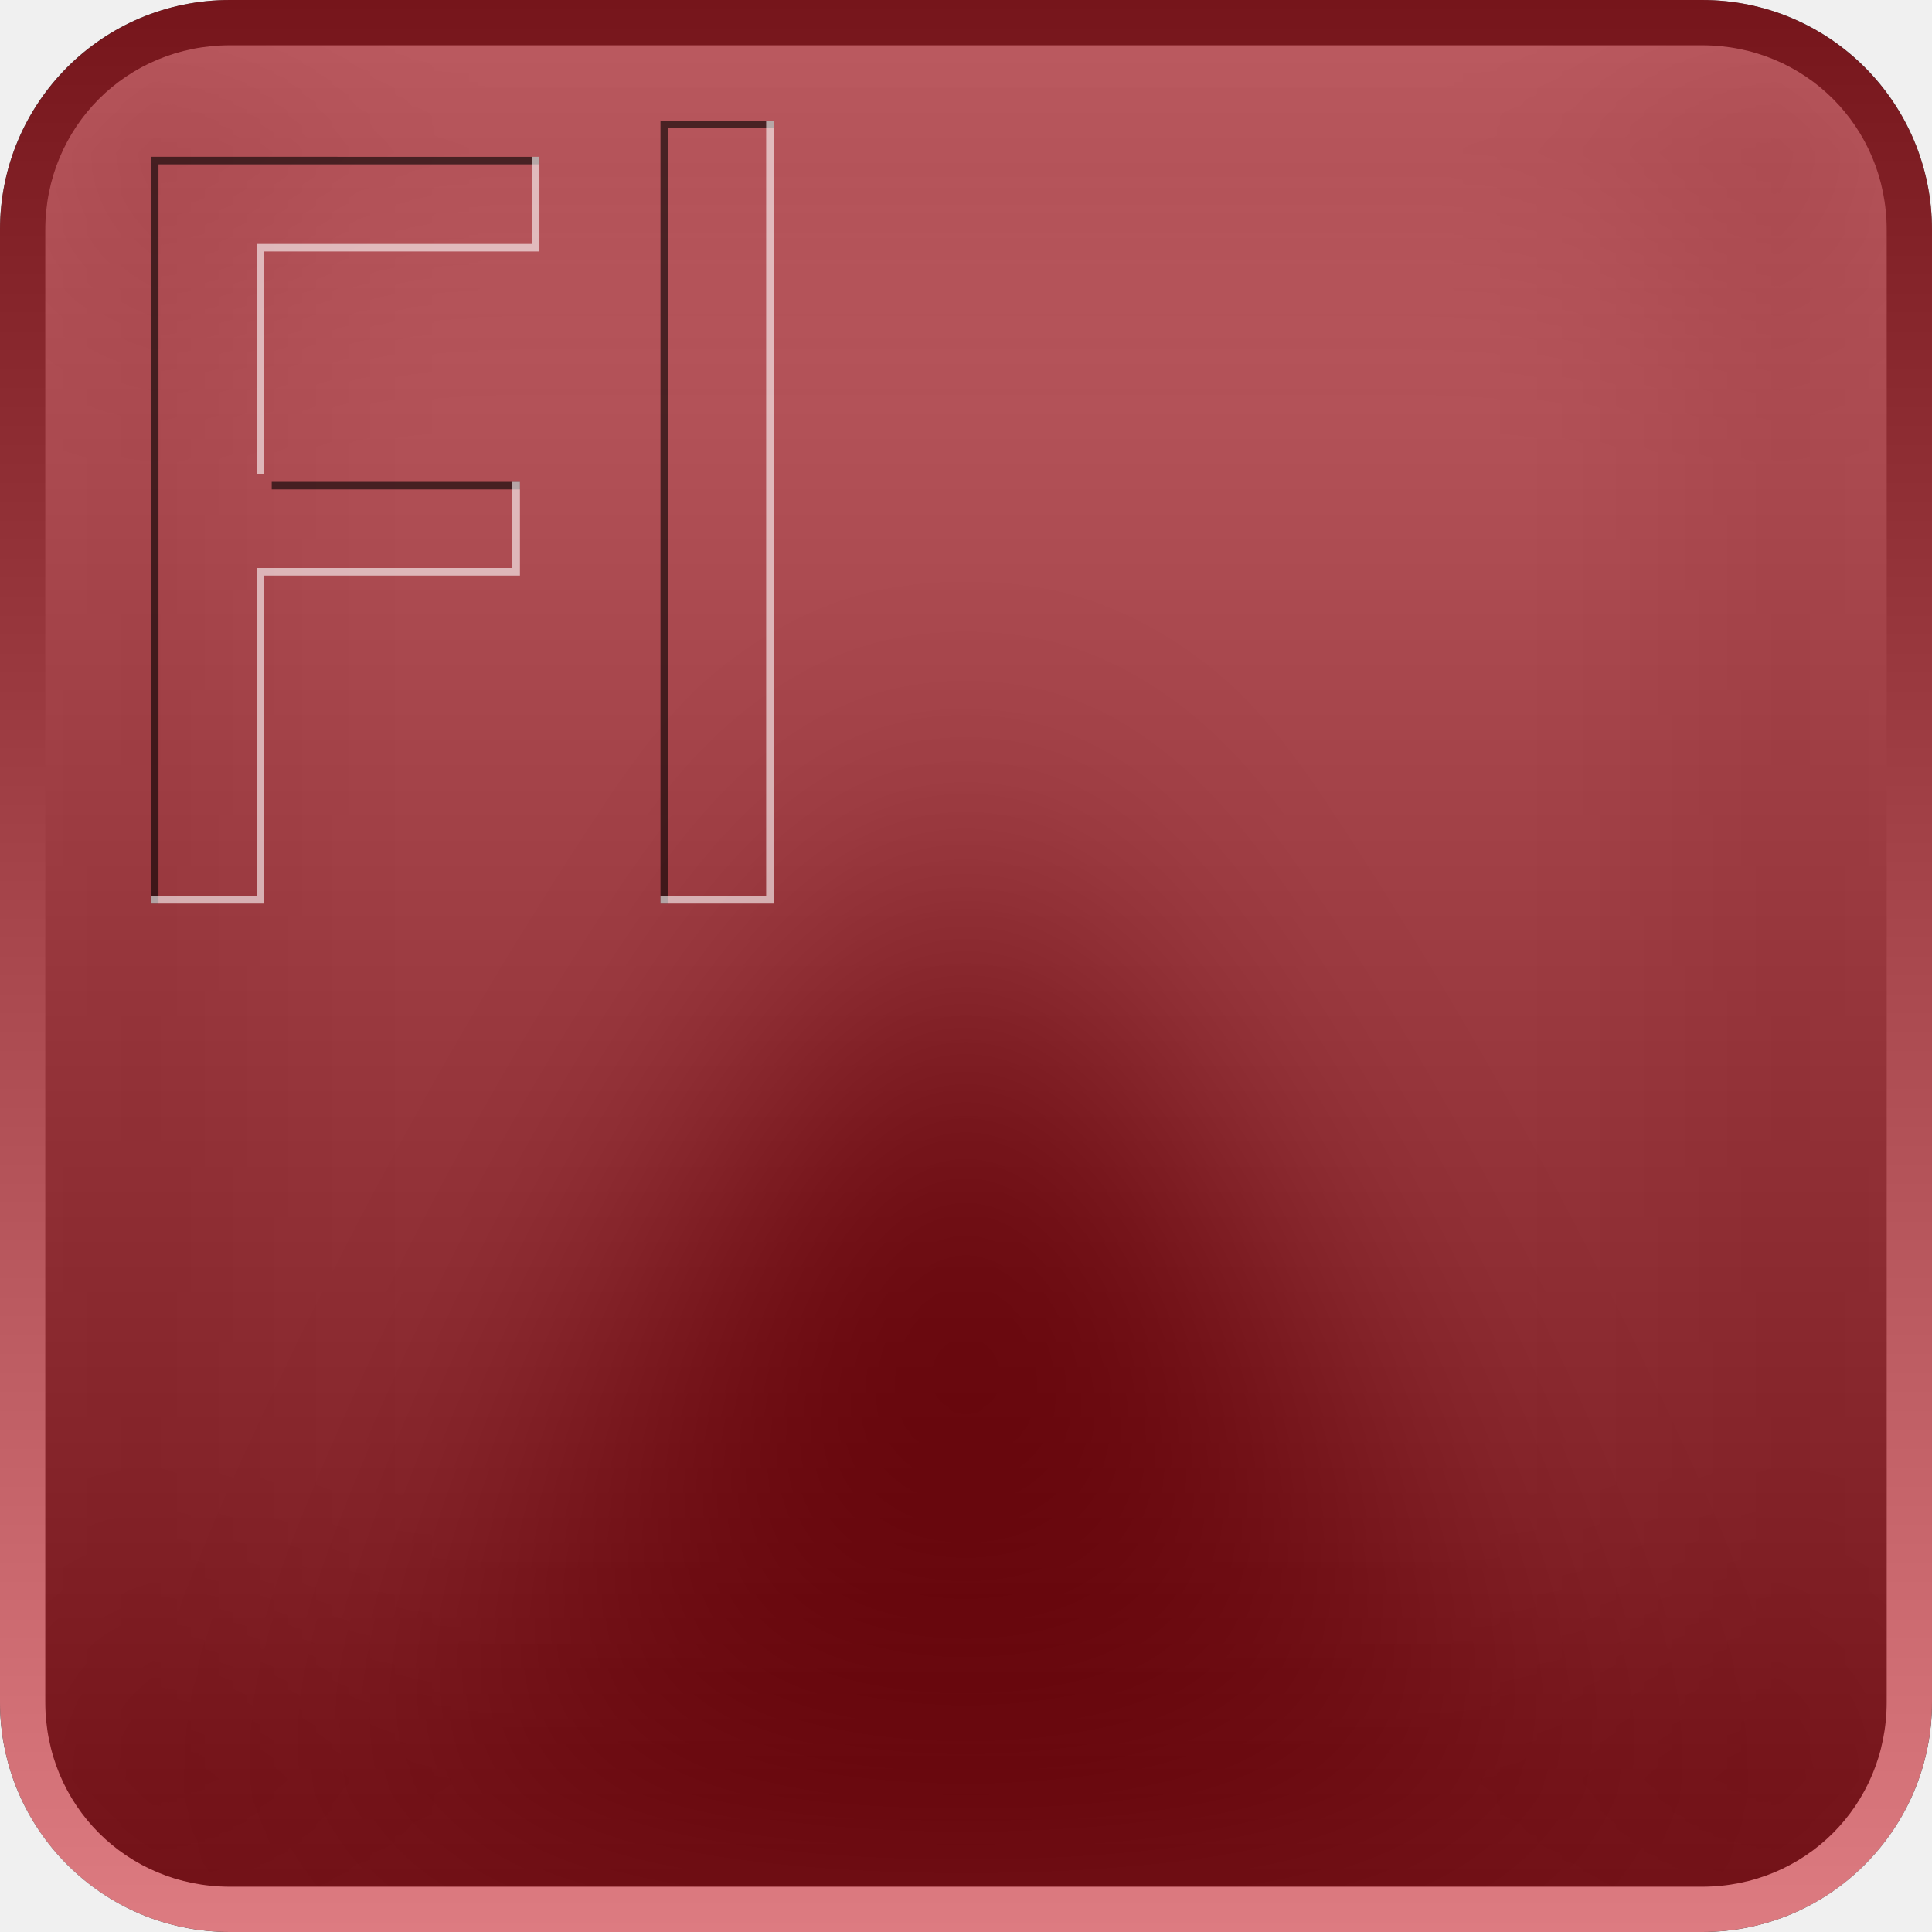
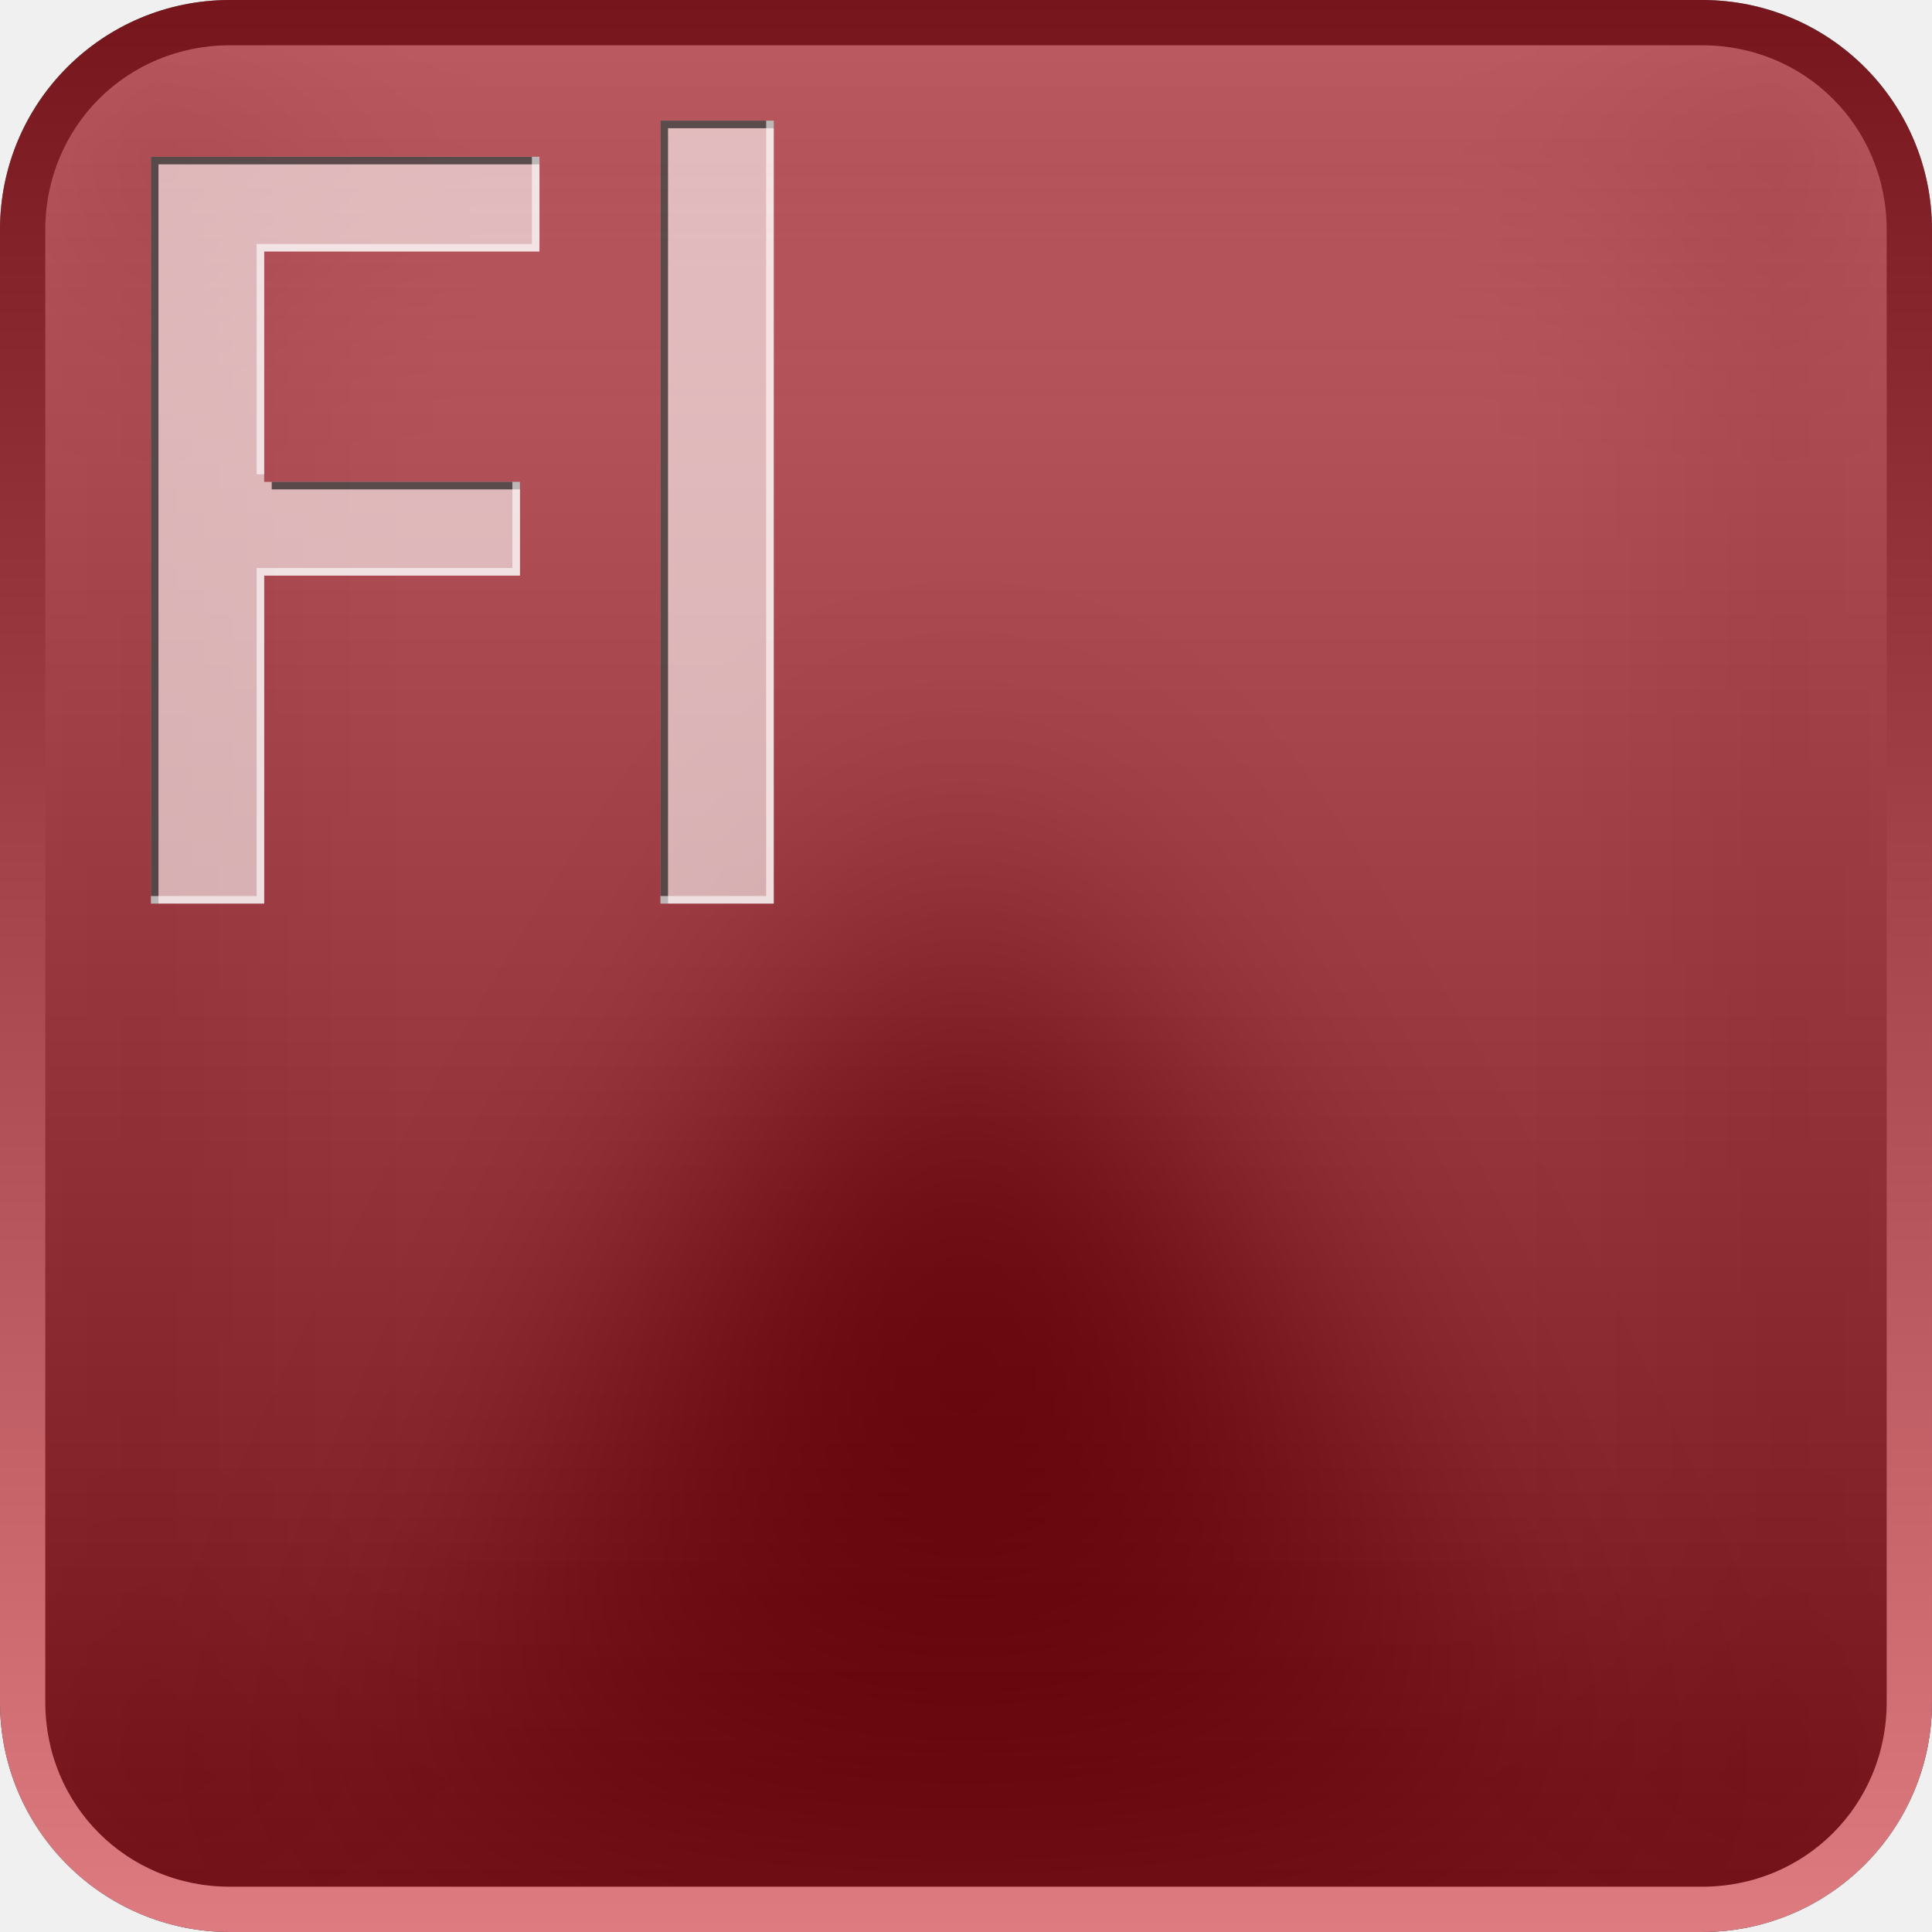
<svg xmlns="http://www.w3.org/2000/svg" xmlns:xlink="http://www.w3.org/1999/xlink" width="512" height="512" viewBox="0 0 135.467 135.467" version="1.1" id="svg5">&gt;
  <defs id="defs2">
    <linearGradient id="linearGradient40">
      <stop style="stop-color:#333333;stop-opacity:1;" offset="0" id="stop40" />
      <stop style="stop-color:#808080;stop-opacity:1;" offset="1" id="stop39" />
    </linearGradient>
    <linearGradient id="linearGradient37">
      <stop style="stop-color:#999999;stop-opacity:1;" offset="0" id="stop38" />
      <stop style="stop-color:#333333;stop-opacity:1;" offset="1" id="stop37" />
    </linearGradient>
    <linearGradient id="linearGradient7">
      <stop style="stop-color:#000000;stop-opacity:1;" offset="0" id="stop7" />
      <stop style="stop-color:#000000;stop-opacity:0;" offset="1" id="stop8" />
    </linearGradient>
    <linearGradient id="linearGradient3">
      <stop style="stop-color:#0087ff;stop-opacity:1;" offset="0" id="stop4" />
      <stop style="stop-color:#00ffff;stop-opacity:1;" offset="1" id="stop3" />
    </linearGradient>
    <linearGradient id="linearGradient61">
      <stop style="stop-color:#894924;stop-opacity:1;" offset="0" id="stop61" />
      <stop style="stop-color:#502d16;stop-opacity:1;" offset="0.499" id="stop60" />
      <stop style="stop-color:#ce885e;stop-opacity:1;" offset="1" id="stop59" />
    </linearGradient>
    <clipPath clipPathUnits="userSpaceOnUse" id="clipPath14">
      <path id="path14" style="display:inline;opacity:1;fill:#ddbd94;fill-opacity:1;stroke-width:0.529;stroke-linecap:round;stroke-linejoin:round;paint-order:markers stroke fill" d="m 209.497,-31.646 c -8.51,0 -16.617,1.391 -23.99,3.905 -7.374,2.514 -14.014,6.153 -19.591,10.649 -5.577,4.496 -10.09,9.85 -13.208,15.794 -1.559,2.972 -2.771,6.092 -3.592,9.327 -4.074,16.05 34.968,12.988 35.034,24.895 0.049,8.875 -37.278,4.901 -18.234,20.255 5.577,4.496 12.217,8.135 19.591,10.649 7.374,2.514 15.481,3.905 23.99,3.905 34.039,0 61.633,-22.247 61.633,-49.69 0,-27.443 -27.594,-49.689 -61.633,-49.689 z m -28.973,21.387 a 11.96,9.301 11.621 0 1 3.096,0.313 11.96,9.301 11.621 0 1 9.841,11.52 11.96,9.301 11.621 0 1 -13.589,6.701 11.96,9.301 11.621 0 1 -9.841,-11.52 11.96,9.301 11.621 0 1 10.493,-7.015 z" />
    </clipPath>
    <clipPath clipPathUnits="userSpaceOnUse" id="clipPath41">
      <path id="path42" style="opacity:1;fill:#ffdd55;stroke-width:0.529;stroke-linecap:round;stroke-linejoin:round;paint-order:markers stroke fill" d="m 23.246,32.782 c 0,2.587 -1.84,4.683 -10.474,4.683 -8.634,0 -15.633,-2.097 -15.633,-4.683 1.1e-6,-2.587 6.999,-4.683 15.633,-4.683 8.634,0 10.474,2.097 10.474,4.683 z" />
    </clipPath>
    <clipPath clipPathUnits="userSpaceOnUse" id="clipPath64">
      <path style="color:#000000;fill:url(#linearGradient65);stroke-width:1;stroke-linecap:round;stroke-linejoin:round;-inkscape-stroke:none;paint-order:markers stroke fill" d="m 148.222,97.588 c 0,0 1.058,-13.164 1.058,-19.76 0,-6.596 -0.97,-13.168 -1.058,-19.76 -0.088,-6.592 0.265,-13.173 0.529,-19.76 0.265,-6.587 0.571,-14.527 1.058,-19.76 0.488,-5.233 -2.366,-11.642 1.549,-11.642 3.915,0 1.062,6.409 1.549,11.642 0.488,5.233 0.794,13.173 1.058,19.76 0.265,6.587 0.617,13.168 0.529,19.76 -0.088,6.592 -1.058,13.164 -1.058,19.76 0,6.596 1.058,19.76 1.058,19.76 v 0 0 0 0 0 0 0 0 c 0,0 -2.033,1.058 -3.137,1.058 -1.103,0 -3.137,-1.058 -3.137,-1.058 z" id="path65" />
    </clipPath>
    <linearGradient xlink:href="#linearGradient61" id="linearGradient65" gradientUnits="userSpaceOnUse" gradientTransform="rotate(-90,133.5551,-0.4109917)" x1="80.367" y1="20.543" x2="80.367" y2="14.242" />
    <filter style="color-interpolation-filters:sRGB;" id="filter51" x="0" y="0" width="1" height="1">
      <feTurbulence type="fractalNoise" baseFrequency="100 1.487" numOctaves="4" seed="2" result="turbulence" id="feTurbulence50" />
      <feComposite in="SourceGraphic" in2="turbulence" operator="in" result="composite1" id="feComposite50" />
      <feColorMatrix values="1 0 0 0 0 0 1 0 0 0 0 0 1 0 0 0 0 0 4 -1 " result="color" id="feColorMatrix50" />
      <feFlood flood-opacity="1" flood-color="rgb(134,107,25)" result="flood" id="feFlood50" />
      <feMerge result="merge" id="feMerge51">
        <feMergeNode in="flood" id="feMergeNode50" />
        <feMergeNode in="color" id="feMergeNode51" />
      </feMerge>
      <feComposite in2="SourceGraphic" operator="in" result="composite2" id="feComposite51" />
    </filter>
    <filter style="color-interpolation-filters:sRGB;" id="filter60" x="-0.001" y="-0.001" width="1.002" height="1.002">
      <feTurbulence type="fractalNoise" baseFrequency="100 0.2" numOctaves="4" seed="2" result="turbulence" id="feTurbulence59" />
      <feComposite in="SourceGraphic" in2="turbulence" operator="in" result="composite1" id="feComposite59" />
      <feColorMatrix values="1 0 0 0 0 0 1 0 0 0 0 0 1 0 0 0 0 0 4 -1 " result="color" id="feColorMatrix59" />
      <feFlood flood-opacity="1" flood-color="rgb(134,79,25)" result="flood" id="feFlood59" />
      <feMerge result="merge" id="feMerge60">
        <feMergeNode in="flood" id="feMergeNode59" />
        <feMergeNode in="color" id="feMergeNode60" />
      </feMerge>
      <feComposite in2="SourceGraphic" operator="in" result="composite2" id="feComposite60" />
    </filter>
    <clipPath clipPathUnits="userSpaceOnUse" id="clipPath60">
      <path id="path61" style="display:inline;fill:#ddbd94;fill-opacity:1;stroke-width:0.529;stroke-linecap:round;stroke-linejoin:round;paint-order:markers stroke fill" d="M 112.332,43.921 C 107.448,36.953 101.655,31.113 95.364,26.518 89.073,21.923 82.282,18.574 75.399,16.589 68.517,14.603 61.542,13.98 54.884,14.838 c -3.329,0.429 -6.579,1.228 -9.699,2.413 -15.481,5.877 9.436,36.088 -0.276,42.977 -7.239,5.134 -25.411,-27.712 -27.052,-3.304 -0.481,7.147 0.351,14.673 2.525,22.154 2.173,7.481 5.688,14.918 10.572,21.886 19.538,27.873 53.594,37.699 76.066,21.947 22.472,-15.752 24.85,-51.117 5.312,-78.99 z M 78.189,32.472 a 11.96,9.301 66.593 0 1 1.521,2.715 11.96,9.301 66.593 0 1 -3.785,14.671 11.96,9.301 66.593 0 1 -13.287,-7.281 11.96,9.301 66.593 0 1 3.785,-14.671 11.96,9.301 66.593 0 1 11.767,4.566 z" />
    </clipPath>
    <filter style="color-interpolation-filters:sRGB;" id="filter63" x="0" y="0" width="1" height="1">
      <feTurbulence type="fractalNoise" baseFrequency="100 0.2" numOctaves="4" seed="2" result="turbulence" id="feTurbulence62" />
      <feComposite in="SourceGraphic" in2="turbulence" operator="in" result="composite1" id="feComposite62" />
      <feColorMatrix values="1 0 0 0 0 0 1 0 0 0 0 0 1 0 0 0 0 0 4 -1 " result="color" id="feColorMatrix62" />
      <feFlood flood-opacity="1" flood-color="rgb(134,79,25)" result="flood" id="feFlood62" />
      <feMerge result="merge" id="feMerge63">
        <feMergeNode in="flood" id="feMergeNode62" />
        <feMergeNode in="color" id="feMergeNode63" />
      </feMerge>
      <feComposite in2="SourceGraphic" operator="in" result="composite2" id="feComposite63" />
    </filter>
    <clipPath clipPathUnits="userSpaceOnUse" id="clipPath67">
      <path style="color:#000000;mix-blend-mode:normal;fill:#ffdd55;stroke-width:1;stroke-linecap:round;stroke-linejoin:round;-inkscape-stroke:none;paint-order:markers stroke fill" d="m 26.472,105.521 c 1.942,0 3.516,1.84 3.516,10.474 0,8.634 -1.574,15.633 -3.516,15.633 -1.942,0 -3.516,-6.999 -3.516,-15.633 0,-8.634 1.574,-10.474 3.516,-10.474 z" id="path68" />
    </clipPath>
    <clipPath clipPathUnits="userSpaceOnUse" id="clipPath11">
      <path id="path11" style="display:inline;fill:#ddbd94;fill-opacity:1;stroke-width:0.529;stroke-linecap:round;stroke-linejoin:round;paint-order:markers stroke fill" d="m 73.834,17.545 c -8.51,0 -16.617,1.391 -23.99,3.905 -7.374,2.514 -14.014,6.153 -19.591,10.649 -5.577,4.496 -10.09,9.85 -13.209,15.794 -1.559,2.972 -2.771,6.092 -3.592,9.327 -4.074,16.05 34.968,12.988 35.034,24.895 0.049,8.874 -37.278,4.901 -18.234,20.255 5.577,4.496 12.217,8.135 19.591,10.649 7.374,2.514 15.481,3.905 23.99,3.905 34.039,0 61.633,-22.247 61.633,-49.69 0,-27.443 -27.594,-49.689 -61.633,-49.689 z M 44.86,38.932 a 11.96,9.301 11.621 0 1 3.096,0.313 11.96,9.301 11.621 0 1 9.841,11.52 11.96,9.301 11.621 0 1 -13.589,6.701 11.96,9.301 11.621 0 1 -9.841,-11.52 11.96,9.301 11.621 0 1 10.493,-7.015 z" />
    </clipPath>
    <clipPath clipPathUnits="userSpaceOnUse" id="clipPath12">
      <path id="path13" style="display:inline;fill:#ddbd94;fill-opacity:1;stroke-width:0.529;stroke-linecap:round;stroke-linejoin:round;paint-order:markers stroke fill" d="m 73.834,17.545 c -8.51,0 -16.617,1.391 -23.99,3.905 -7.374,2.514 -14.014,6.153 -19.591,10.649 -5.577,4.496 -10.09,9.85 -13.209,15.794 -1.559,2.972 -2.771,6.092 -3.592,9.327 -4.074,16.05 34.968,12.988 35.034,24.895 0.049,8.875 -37.278,4.901 -18.234,20.255 5.577,4.496 12.217,8.135 19.591,10.649 7.374,2.514 15.481,3.905 23.99,3.905 34.039,0 61.633,-22.247 61.633,-49.69 0,-27.443 -27.594,-49.689 -61.633,-49.689 z M 44.86,38.932 a 11.96,9.301 11.621 0 1 3.096,0.313 11.96,9.301 11.621 0 1 9.841,11.52 11.96,9.301 11.621 0 1 -13.589,6.701 11.96,9.301 11.621 0 1 -9.841,-11.52 11.96,9.301 11.621 0 1 10.493,-7.015 z" />
    </clipPath>
    <clipPath clipPathUnits="userSpaceOnUse" id="clipPath33">
      <path id="path33" style="display:inline;fill:#ddbd94;fill-opacity:1;stroke-width:0.529;stroke-linecap:round;stroke-linejoin:round;paint-order:markers stroke fill" d="m 73.834,17.545 c -8.51,0 -16.617,1.391 -23.99,3.905 -7.374,2.514 -14.014,6.153 -19.591,10.649 -5.577,4.496 -10.09,9.85 -13.209,15.794 -1.559,2.972 -2.771,6.092 -3.592,9.327 -4.074,16.05 34.968,12.988 35.034,24.895 0.049,8.875 -37.278,4.901 -18.234,20.255 5.577,4.496 12.217,8.135 19.591,10.649 7.374,2.514 15.481,3.905 23.99,3.905 34.039,0 61.633,-22.247 61.633,-49.69 0,-27.443 -27.594,-49.689 -61.633,-49.689 z M 44.86,38.932 a 11.96,9.301 11.621 0 1 3.096,0.313 11.96,9.301 11.621 0 1 9.841,11.52 11.96,9.301 11.621 0 1 -13.589,6.701 11.96,9.301 11.621 0 1 -9.841,-11.52 11.96,9.301 11.621 0 1 10.493,-7.015 z" />
    </clipPath>
    <linearGradient xlink:href="#linearGradient40" id="linearGradient4" x1="67.733" y1="135.467" x2="67.733" y2="0" gradientUnits="userSpaceOnUse" gradientTransform="translate(2.7270507e-6)" />
    <filter style="color-interpolation-filters:sRGB" id="filter7" x="-0.258" y="-0.298" width="1.516" height="1.596">
      <feGaussianBlur stdDeviation="10.259" id="feGaussianBlur7" />
    </filter>
    <radialGradient xlink:href="#linearGradient7" id="radialGradient8" cx="198.155" cy="64.515" fx="198.155" fy="64.515" r="72.347" gradientTransform="matrix(1,0,0,0.9116215,0,5.701712)" gradientUnits="userSpaceOnUse" />
    <clipPath clipPathUnits="userSpaceOnUse" id="clipPath35">
      <path style="color:#000000;fill:url(#linearGradient36);stroke-width:1;stroke-linecap:round;stroke-linejoin:round;-inkscape-stroke:none;paint-order:markers stroke fill" d="m 193.213,-24.159 h 103.225 c 8.931,0 16.121,7.19 16.121,16.121 V 95.187 c 0,8.931 -7.19,16.121 -16.121,16.121 H 193.213 c -8.931,0 -16.121,-7.19 -16.121,-16.121 V -8.038 c 0,-8.931 7.19,-16.121 16.121,-16.121 z" id="path36" />
    </clipPath>
    <linearGradient xlink:href="#linearGradient3" id="linearGradient36" gradientUnits="userSpaceOnUse" gradientTransform="translate(177.092,-24.15916)" x1="67.733" y1="135.467" x2="67.733" y2="0" />
    <linearGradient xlink:href="#linearGradient37" id="linearGradient38" x1="244.825" y1="111.308" x2="244.826" y2="-24.159" gradientUnits="userSpaceOnUse" />
    <filter style="color-interpolation-filters:sRGB;" id="filter48" x="0" y="0" width="1" height="1">
      <feFlood flood-color="rgb(255,0,0)" result="fbSourceGraphic" flood-opacity="1" id="feFlood46" />
      <feFlood result="result4" flood-color="rgb(158,236,254)" flood-opacity="1" id="feFlood47" />
      <feTurbulence type="fractalNoise" numOctaves="5" baseFrequency="0.02" result="result1" id="feTurbulence47" />
      <feComposite in2="result1" operator="in" result="result2" in="fbSourceGraphic" id="feComposite47" />
      <feColorMatrix result="result3" values="1 0 0 0 0 0 1 0 0 0 0 0 1 0 0 0 0 0 3 -1 " in="result2" id="feColorMatrix47" />
      <feMerge result="result5" id="feMerge48">
        <feMergeNode in="result4" id="feMergeNode47" />
        <feMergeNode in="result3" id="feMergeNode48" />
      </feMerge>
      <feComposite in2="SourceGraphic" operator="in" result="fbSourceGraphic" id="feComposite48" />
      <feColorMatrix result="fbSourceGraphicAlpha" in="fbSourceGraphic" values="0 0 0 -1 0 0 0 0 -1 0 0 0 0 -1 0 0 0 0 1 0" id="feColorMatrix48" />
      <feColorMatrix id="feColorMatrix49" values="1 0 0 0 0 0 1 0 0 0 0 0 1 0 0 0 0 0 1 1 " in="fbSourceGraphic" />
      <feColorMatrix id="feColorMatrix51" type="saturate" values="0" result="result1" />
      <feFlood id="feFlood51" flood-color="rgb(9,111,151)" result="result2" />
      <feColorMatrix id="feColorMatrix52" type="hueRotate" values="0" result="result3" />
      <feBlend id="feBlend52" in2="result1" mode="screen" result="result2" />
      <feBlend id="feBlend53" in2="result2" result="result4" mode="multiply" />
      <feTurbulence id="feTurbulence53" numOctaves="5" baseFrequency="0.035" type="fractalNoise" result="result7" />
      <feColorMatrix id="feColorMatrix53" result="result0" values="1 0 0 0 0 0 1 0 0 0 0 0 1 0 0 0 0 0 3 -1 " />
      <feFlood id="feFlood53" flood-opacity="1" flood-color="rgb(200,57,93)" result="result1" />
      <feBlend id="feBlend54" in2="result4" mode="lighten" in="result1" result="result5" />
      <feComposite id="feComposite54" in2="result0" operator="out" result="result6" />
      <feComposite id="feComposite55" in2="result4" operator="atop" result="result8" />
      <feComposite id="feComposite56" in2="fbSourceGraphic" operator="in" />
    </filter>
    <clipPath clipPathUnits="userSpaceOnUse" id="clipPath57">
      <rect style="display:inline;fill:url(#linearGradient60);stroke:none;stroke-width:1.797;stroke-linecap:round;stroke-linejoin:round;paint-order:markers stroke fill" id="rect58" width="135.467" height="135.467" x="177.093" y="-24.159" ry="16.121" />
    </clipPath>
    <linearGradient xlink:href="#linearGradient40" id="linearGradient60" gradientUnits="userSpaceOnUse" gradientTransform="translate(177.0928,-24.15911)" x1="67.733" y1="135.467" x2="67.733" y2="0" />
    <filter style="color-interpolation-filters:sRGB" id="filter61" x="-0.192" y="-0.192" width="1.384" height="1.384">
      <feGaussianBlur stdDeviation="11.345" id="feGaussianBlur61" />
    </filter>
  </defs>
  <g id="layer1" style="display:inline">
    <rect style="display:inline;fill:url(#linearGradient4);stroke:none;stroke-width:1.797;stroke-linecap:round;stroke-linejoin:round;paint-order:markers stroke fill" id="rect3" width="135.467" height="135.467" x="2.7270507e-06" y="0" ry="16.121" />
    <path style="display:inline;opacity:0.6;mix-blend-mode:overlay;fill:url(#radialGradient8);stroke:none;stroke-width:1.797;stroke-linecap:round;stroke-linejoin:round;paint-order:markers stroke fill;filter:url(#filter7)" id="path7" d="m 198.155,105.846 -47.725,-82.662 95.45,-3e-6 z" transform="matrix(1,0,0,-1,-130.4221,158.6503)" />
    <path style="color:#000000;display:inline;mix-blend-mode:normal;fill:#000000;fill-opacity:1;stroke-linecap:round;stroke-linejoin:round;-inkscape-stroke:none;paint-order:markers stroke fill;filter:url(#filter61)" d="m 193.213,-27.334 c -10.635,0 -19.295,8.66 -19.295,19.295 V 95.188 c 0,10.635 8.66,19.295 19.295,19.295 H 296.438 c 10.635,0 19.297,-8.66 19.297,-19.295 V -8.039 c 0,-10.635 -8.662,-19.295 -19.297,-19.295 z m 0,6.35 H 296.438 c 7.227,0 12.945,5.718 12.945,12.945 V 95.188 c 0,7.227 -5.718,12.945 -12.945,12.945 H 193.213 c -7.227,0 -12.945,-5.718 -12.945,-12.945 V -8.039 c 0,-7.227 5.718,-12.945 12.945,-12.945 z" id="path57" clip-path="url(#clipPath57)" transform="translate(-177.0928,24.15911)" />
    <path style="color:#000000;display:inline;mix-blend-mode:normal;fill:url(#linearGradient38);stroke-linecap:round;stroke-linejoin:round;-inkscape-stroke:none;paint-order:markers stroke fill" d="m 193.213,-27.334 c -10.635,0 -19.295,8.66 -19.295,19.295 V 95.188 c 0,10.635 8.66,19.295 19.295,19.295 H 296.438 c 10.635,0 19.297,-8.66 19.297,-19.295 V -8.039 c 0,-10.635 -8.662,-19.295 -19.297,-19.295 z m 0,6.35 H 296.438 c 7.227,0 12.945,5.718 12.945,12.945 V 95.188 c 0,7.227 -5.718,12.945 -12.945,12.945 H 193.213 c -7.227,0 -12.945,-5.718 -12.945,-12.945 V -8.039 c 0,-7.227 5.718,-12.945 12.945,-12.945 z" id="path34" clip-path="url(#clipPath35)" transform="translate(-177.0928,24.15911)" />
    <rect style="display:inline;mix-blend-mode:color;fill:#d6757b;fill-opacity:1;stroke:none;stroke-width:1.797;stroke-linecap:round;stroke-linejoin:round;paint-order:markers stroke fill" id="rect56" width="135.467" height="135.467" x="2.7270507e-06" y="2.7270507e-06" ry="16.121" />
-     <text xml:space="preserve" style="font-style:normal;font-variant:normal;font-weight:normal;font-stretch:normal;font-size:68.445px;line-height:1.25;font-family:'Adobe Fan Heiti Std';-inkscape-font-specification:'Adobe Fan Heiti Std, Normal';font-variant-ligatures:normal;font-variant-caps:normal;font-variant-numeric:normal;font-variant-east-asian:normal;display:inline;opacity:0.6;mix-blend-mode:normal;fill:#ffffff;fill-opacity:1;stroke:none;stroke-width:0.265" x="5.108" y="63.355" id="text8">
+     <text xml:space="preserve" style="font-style:normal;font-variant:normal;font-weight:normal;font-stretch:normal;font-size:68.445px;line-height:1.25;font-family:'Adobe Fan Heiti Std';-inkscape-font-specification:'Adobe Fan Heiti Std, Normal';font-variant-ligatures:normal;font-variant-caps:normal;font-variant-numeric:normal;font-variant-east-asian:normal;display:none;opacity:0.6;mix-blend-mode:normal;fill:#ffffff;fill-opacity:1;stroke:none;stroke-width:0.265" x="5.108" y="63.355" id="text8">
      <tspan id="tspan8" style="font-style:normal;font-variant:normal;font-weight:normal;font-stretch:normal;font-size:68.445px;font-family:'Adobe Fan Heiti Std';-inkscape-font-specification:'Adobe Fan Heiti Std, Normal';font-variant-ligatures:normal;font-variant-caps:normal;font-variant-numeric:normal;font-variant-east-asian:normal;fill:#ffffff;stroke-width:0.265" x="0" y="0">Fl</tspan>
    </text>
+     <path d="M 18.523,63.355 V 40.357 H 36.456 V 33.787 H 18.523 V 17.633 H 37.825 V 10.994 H 10.583 V 63.355 Z M 54.251,8.462 H 46.312 V 63.355 h 7.94 z" id="text2" style="font-size:68.445px;line-height:1.25;font-family:'Adobe Fan Heiti Std';-inkscape-font-specification:'Adobe Fan Heiti Std, Normal';opacity:0.6;fill:#ffffff;stroke-width:0.265" aria-label="Fl" />
    <path id="text1" style="font-style:normal;font-variant:normal;font-weight:normal;font-stretch:normal;font-size:68.445px;line-height:1.25;font-family:'Adobe Fan Heiti Std';-inkscape-font-specification:'Adobe Fan Heiti Std, Normal';font-variant-ligatures:normal;font-variant-caps:normal;font-variant-numeric:normal;font-variant-east-asian:normal;display:inline;opacity:0.6;mix-blend-mode:normal;fill:#000000;fill-opacity:1;stroke:none;stroke-width:0.265" d="M 46.312,8.462 V 63.355 h 0.529 V 8.991 h 7.41 V 8.462 Z M 10.583,10.994 v 52.361 h 0.529 v -51.831 h 26.712 v -0.529 z m 8.469,22.792 v 0.529 H 36.456 V 33.787 Z" />
    <path id="text4" style="font-style:normal;font-variant:normal;font-weight:normal;font-stretch:normal;font-size:68.445px;line-height:1.25;font-family:'Adobe Fan Heiti Std';-inkscape-font-specification:'Adobe Fan Heiti Std, Normal';font-variant-ligatures:normal;font-variant-caps:normal;font-variant-numeric:normal;font-variant-east-asian:normal;display:inline;opacity:0.6;mix-blend-mode:normal;fill:#ffffff;fill-opacity:1;stroke:none;stroke-width:0.265" d="M 53.722,8.462 V 62.826 H 46.312 v 0.529 h 7.94 V 8.462 Z M 37.295,10.994 v 6.11 H 17.994 v 16.153 h 0.529 V 17.634 H 37.824 V 10.994 Z M 35.926,33.787 V 39.828 H 17.994 v 22.998 h -7.41 v 0.529 h 7.94 V 40.357 h 17.933 v -6.571 z" />
  </g>
</svg>
